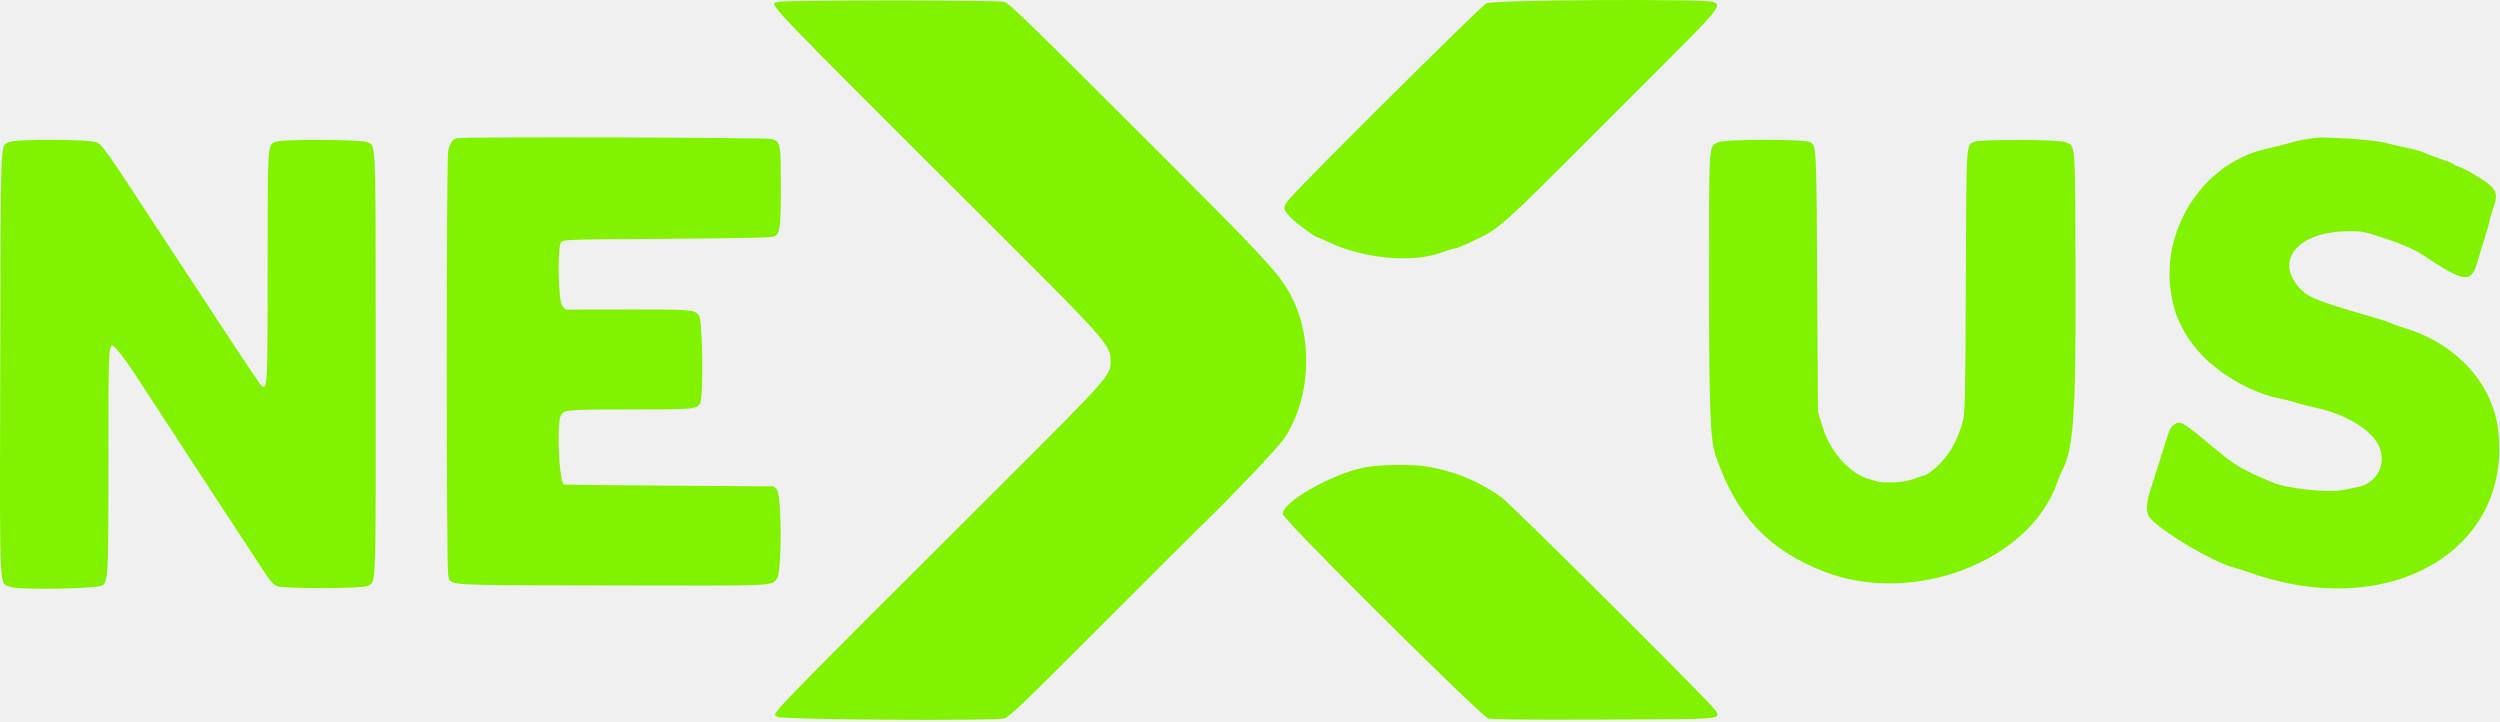
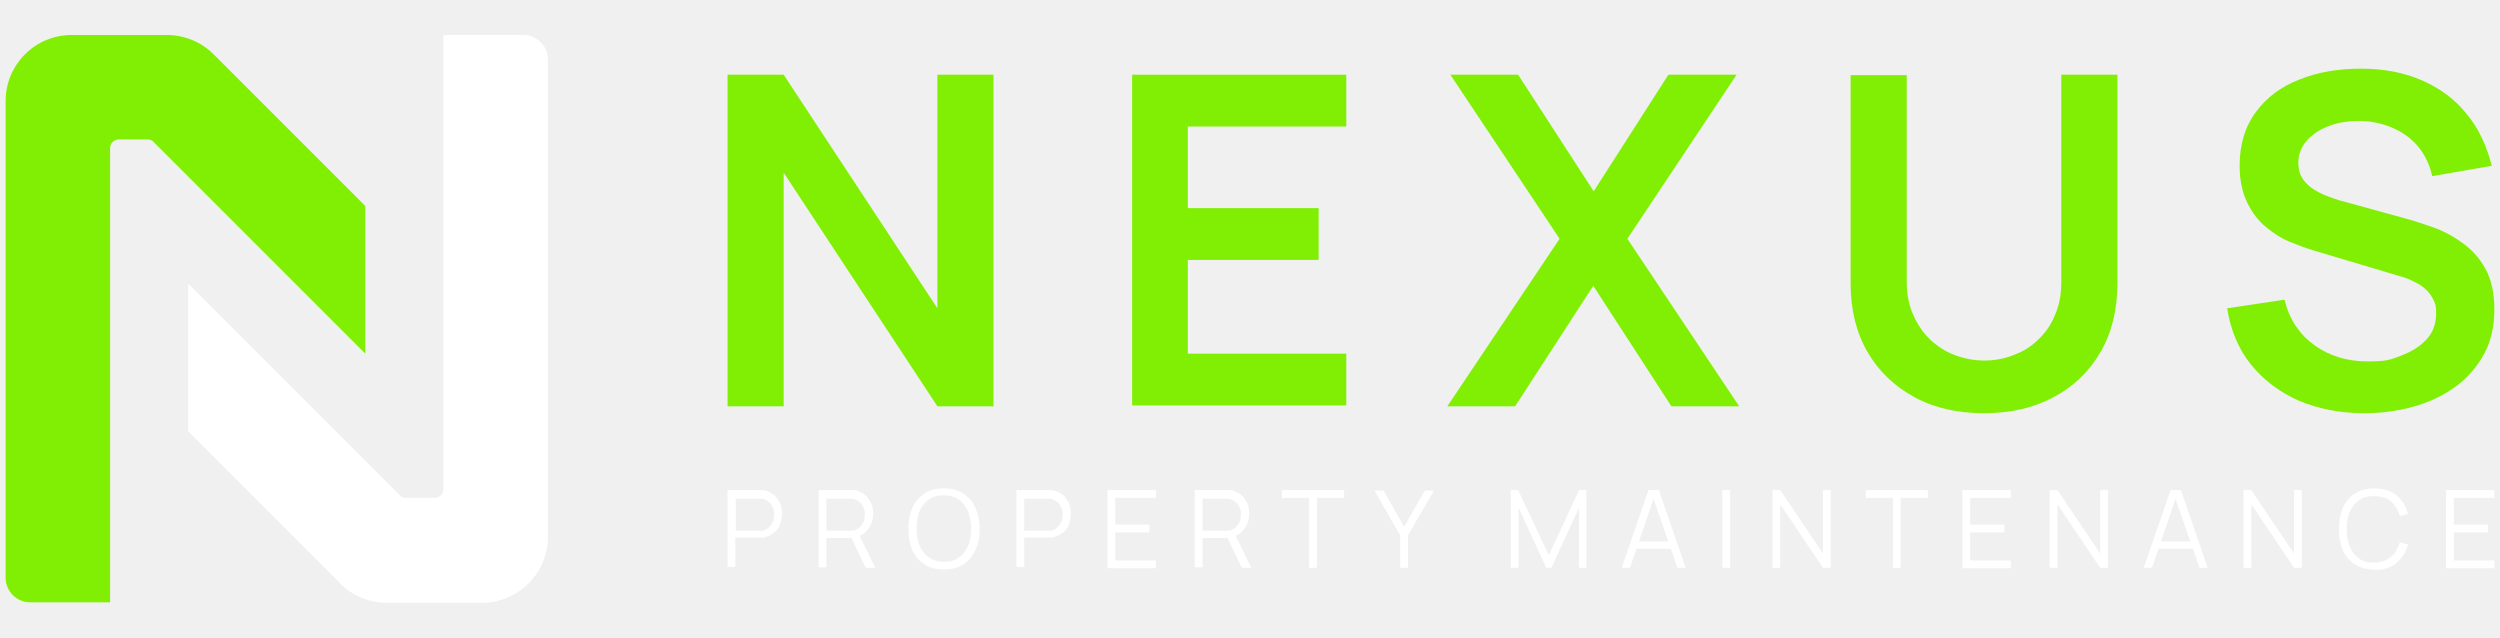
- <svg xmlns="http://www.w3.org/2000/svg" width="579" height="167" viewBox="0 0 579 167" fill="none">
-   <path d="M180.264 0.425C181.336 0.002 231.047 0.002 232.584 0.423C233.144 0.578 234.717 1.926 239.108 6.185C242.402 9.38 247.282 14.211 254.501 21.409C280.941 47.778 291.024 57.844 295.548 63.297C296.533 64.528 297.194 65.489 297.905 66.593C298.544 67.585 299.113 68.634 299.619 69.724C299.764 70.055 299.908 70.396 300.061 70.757C300.904 72.762 301.526 74.888 301.936 77.073C302.756 81.491 302.714 86.179 301.816 90.633C301.035 94.495 299.618 98.166 297.585 101.316C296.268 103.355 286.34 113.846 278.672 121.301C276.915 123.009 266.126 133.769 254.694 145.213C236.714 163.212 233.728 166.069 232.584 166.376C230.163 167.02 180.672 166.685 179.992 166.018C179.861 165.888 179.683 165.837 179.584 165.738C178.905 165.037 182.192 161.869 232.658 111.502C256.72 87.489 257.221 86.922 257.221 83.733C257.221 81.692 256.989 80.494 252.912 75.967C252.357 75.353 251.732 74.677 251.028 73.93C248.506 71.252 244.962 67.654 239.977 62.658C237.729 60.405 235.189 57.866 232.318 55C224.43 47.129 217.686 40.402 211.927 34.654C175.097 -2.105 178.505 1.127 180.264 0.425ZM316.317 108.202C319.299 107.652 324.969 107.557 329.228 107.871C333.74 108.464 338.13 109.796 342.197 111.824C344.142 112.816 346.014 113.934 347.64 115.096C348.632 115.807 358.161 125.138 368.617 135.508C379.576 146.376 391.552 158.391 395.773 162.82C396.541 163.627 397.052 164.184 397.255 164.437C397.298 164.492 397.331 164.528 397.346 164.553C398.479 166.634 399.609 166.544 371.366 166.652C353.341 166.721 345.577 166.644 344.68 166.384C343.779 166.124 329.759 152.481 317.172 139.914C306.691 129.453 297.205 119.74 297.116 119.123C296.754 116.367 308.608 109.625 316.317 108.202ZM1.991 32.946C3.446 32.163 20.877 32.212 22.482 33.004C22.697 33.111 22.927 33.272 23.201 33.532C23.611 33.921 24.121 34.531 24.838 35.503C24.984 35.701 25.137 35.915 25.301 36.145C26.684 38.081 28.74 41.176 31.993 46.17C33.334 48.227 36.001 52.293 37.921 55.204C43.013 62.929 50.116 73.737 51.49 75.85C55.62 82.199 59.802 88.421 60.535 89.316C60.586 89.378 60.62 89.416 60.637 89.427C61.943 90.229 61.989 89.303 61.989 61.756C61.989 32.631 61.93 33.513 63.979 32.803C65.752 32.193 83.814 32.3 85.046 32.928C85.372 33.096 85.644 33.154 85.871 33.335C87.09 34.322 86.999 38.977 87.013 84.202C87.029 137.79 87.144 134.643 85.132 135.712C83.92 136.356 65.611 136.377 64.082 135.737C63.803 135.62 63.504 135.399 63.169 135.065C62.649 134.548 62.046 133.756 61.316 132.634C60.359 131.164 58.031 127.61 56.141 124.736C54.253 121.859 52.274 118.847 51.746 118.038C51.217 117.229 49.096 113.995 47.036 110.849C44.973 107.704 42.768 104.323 42.136 103.333C41.503 102.345 39.376 99.08 37.412 96.077C35.448 93.074 32.659 88.81 31.214 86.602C29.769 84.393 27.998 81.948 27.278 81.171C26.926 80.79 26.631 80.443 26.383 80.238C25.047 79.127 25.113 82.182 25.111 106.742C25.11 133.36 25.061 134.378 23.76 135.547C22.824 136.389 4.236 136.693 2.32 135.9C1.83 135.695 1.442 135.681 1.133 135.409C-0.171 134.251 -0.038 128.44 0.055 84.064C0.164 30.915 0.049 33.991 1.991 32.946ZM537.393 31.825C537.665 31.804 540.629 31.929 543.979 32.103C544.319 32.121 544.648 32.141 544.966 32.16C548.101 32.419 551.222 32.775 552.401 33.057C552.446 33.069 552.493 33.079 552.538 33.091C553.897 33.458 556.193 33.991 557.642 34.275C559.09 34.559 560.793 35.05 561.426 35.365C562.062 35.68 563.803 36.336 565.293 36.825C566.784 37.312 568.08 37.836 568.178 37.989C568.273 38.142 568.903 38.446 569.58 38.663C571.117 39.158 574.941 41.463 576.536 42.783C576.777 42.983 576.968 43.161 577.09 43.306C578.303 44.737 578.358 45.53 577.421 48.224C576.951 49.571 576.568 50.91 576.568 51.199C576.568 51.489 576.055 53.3 575.431 55.227C574.805 57.154 574.054 59.6 573.762 60.659C572.368 65.711 570.729 65.485 560.869 58.882C559.503 57.967 556.555 56.629 554.018 55.77C547.498 53.567 547.193 53.504 543.647 53.551C532.131 53.706 526.767 60.305 532.53 66.646C532.775 66.917 533.041 67.189 533.328 67.458C535.005 69.034 538.102 70.171 549.904 73.558C551.625 74.052 553.38 74.646 553.809 74.877C554.235 75.107 555.494 75.561 556.606 75.884C562.098 77.478 566.862 80.267 570.553 83.858C575.006 88.194 577.893 93.703 578.584 99.715C581.781 127.528 553.389 143.926 521.422 132.728C519.974 132.221 518.124 131.631 517.307 131.42C512.739 130.236 501.861 123.89 498.238 120.297C498.189 120.247 498.142 120.193 498.096 120.141C496.886 118.796 496.921 116.827 498.199 112.974C498.736 111.357 499.787 108.048 500.535 105.621C502.511 99.218 502.578 99.055 503.537 98.344C504.859 97.365 505.516 97.703 510.63 101.971C517.885 108.027 518.336 108.307 526.364 111.753C529.666 113.171 539.563 114.203 542.794 113.466C543.536 113.298 545.009 112.993 546.066 112.79C550.508 111.942 552.846 107.417 550.969 103.304C550.583 102.459 549.986 101.622 549.212 100.816C546.468 97.955 541.505 95.472 535.915 94.319C534.644 94.056 532.715 93.56 531.629 93.216C530.542 92.872 528.765 92.415 527.679 92.203C527.394 92.147 527.109 92.083 526.823 92.018C521.618 90.788 515.87 87.6 511.493 83.773C507.718 80.249 504.874 75.972 503.593 71.474C502.357 67.139 502.169 62.728 502.861 58.524C504.859 47.145 513.312 36.919 525.247 34.387C526.865 34.044 529.184 33.452 530.404 33.072C530.855 32.932 531.353 32.798 531.884 32.673C531.909 32.667 531.934 32.661 531.959 32.655C532.943 32.426 534.041 32.227 535.168 32.071C535.968 31.976 536.719 31.892 537.129 31.849C537.217 31.842 537.305 31.832 537.393 31.825ZM105.894 32.005C107.782 31.64 177.753 31.833 178.857 32.206C179.302 32.358 179.645 32.497 179.912 32.748C180.783 33.573 180.828 35.605 180.831 43.246C180.836 52.713 180.675 54.012 179.403 54.737C178.87 55.039 172.789 55.177 154.555 55.301C131.14 55.459 130.398 55.484 129.945 56.099C129.046 57.319 129.285 69.747 130.229 70.835L130.981 71.701L144.966 71.678C158.278 71.652 160.46 71.691 161.482 72.609C161.628 72.74 161.751 72.889 161.877 73.058C162.737 74.201 162.961 92.024 162.133 93.464C161.386 94.764 160.528 94.837 145.933 94.837C131.014 94.837 130.52 94.883 129.843 96.358C128.915 98.384 129.444 110.598 130.488 112.136C130.513 112.172 130.535 112.205 130.559 112.229C130.652 112.269 141.589 112.38 154.905 112.474L179.175 112.644L179.922 113.387C181.05 114.509 181.104 132.441 179.984 133.938C178.621 135.761 180.508 135.679 141.61 135.593C110.749 135.526 105.392 135.641 104.269 134.539C103.919 134.192 103.981 133.729 103.805 133.1C103.352 131.471 103.351 37.407 103.804 35.032C104.167 33.137 104.801 32.218 105.894 32.005ZM397.759 32.983C398.987 32.227 417.719 32.163 419.177 32.911C419.367 33.008 419.531 33.087 419.677 33.213C420.689 34.104 420.697 37.314 420.86 64.94L421.043 95.326L421.965 98.426C422.025 98.631 422.09 98.835 422.158 99.037C423.273 102.459 425.056 105.333 427.33 107.487C428.901 109.052 430.638 110.219 432.377 110.787C432.551 110.844 432.727 110.894 432.902 110.946C433.841 111.283 434.818 111.531 435.827 111.682C436.175 111.734 436.67 111.736 437.257 111.705C439.771 111.833 442.184 111.412 444.376 110.505C445.368 110.236 446.154 109.958 446.526 109.704C448.385 108.441 449.933 106.906 451.217 105.06C452.017 103.953 452.705 102.721 453.26 101.371C453.268 101.349 453.276 101.327 453.284 101.305C453.364 101.12 453.439 100.933 453.515 100.744C453.952 99.691 454.272 98.9 454.511 97.794C454.557 97.627 454.607 97.46 454.653 97.29C454.892 96.386 455.027 94.782 455.115 89.579C455.211 85.138 455.233 78.451 455.269 67.902C455.272 67.027 455.279 66.125 455.282 65.196C455.403 31.998 455.301 33.531 457.431 32.795C459.052 32.234 476.853 32.306 478.24 32.879C478.786 33.105 479.208 33.186 479.531 33.493C480.693 34.601 480.61 38.635 480.695 62.816C480.811 95.719 480.27 103.831 477.618 108.921C477.318 109.499 476.805 110.733 476.483 111.663C470.077 130.144 442.867 140.468 422.161 132.273C415.696 129.714 410.601 126.39 406.542 121.953C402.594 117.639 399.628 112.272 397.351 105.528C396.073 101.74 395.826 95.191 395.826 65.051C395.826 32.417 395.715 34.241 397.759 32.983ZM344.266 0.751C345.869 -0.031 394.572 -0.313 396.764 0.446C397.046 0.543 397.278 0.643 397.441 0.771C398.498 1.609 396.475 3.742 384.677 15.524C378.222 21.971 368.275 31.921 362.57 37.637C352.276 47.952 348.297 51.656 345.451 53.569C343.719 54.732 337.56 57.589 336.781 57.589C336.486 57.59 335.243 57.965 334.019 58.426C327.222 60.975 315.939 59.969 307.724 56.081C306.439 55.472 305.284 54.974 305.155 54.974C304.717 54.974 301.893 52.955 300.036 51.379C299.696 51.09 299.386 50.817 299.132 50.573C298.931 50.38 298.748 50.199 298.584 50.029C298.317 49.754 298.098 49.508 297.929 49.279C297.106 48.168 297.414 47.471 298.752 45.932C302.628 41.466 343.035 1.356 344.266 0.751Z" fill="#81F300" />
+ <svg xmlns="http://www.w3.org/2000/svg" id="Layer_1" version="1.1" viewBox="0 0 579 147.7">
+   <defs>
+     <style>
+       .st0 {
+         fill: #fff;
+       }
+ 
+       .st1 {
+         fill: #81ef04;
+       }
+     </style>
+   </defs>
+   <g>
+     <g>
+       <path class="st1" d="M168.5,94.1V17.3h13l35.6,54.1V17.3h13v76.8h-13l-35.6-54.1v54.1h-13Z" />
+       <path class="st1" d="M262.2,94.1V17.3h49.6v12h-36.7v18.9h30.3v12h-30.3v21.7h36.7v12h-49.6Z" />
+       <path class="st1" d="M335.2,94.1l26-38.8-25.3-38h15.7l17.5,27,17.3-27h15.8l-25.3,38,25.9,38.8h-15.7l-18.1-27.9-18.1,27.9h-15.8Z" />
+       <path class="st1" d="M459.5,95.7c-6.1,0-11.5-1.2-16.1-3.7s-8.3-6-10.9-10.5c-2.6-4.5-3.9-9.8-3.9-15.9V17.4h13c0-.1,0,47.8,0,47.8,0,2.9.5,5.5,1.5,7.7,1,2.3,2.3,4.2,4,5.8,1.7,1.6,3.6,2.8,5.8,3.6,2.2.8,4.4,1.2,6.7,1.2s4.6-.4,6.8-1.3c2.2-.8,4.1-2,5.7-3.6,1.7-1.6,3-3.5,3.9-5.8,1-2.3,1.4-4.8,1.4-7.7V17.3h13v48.3c0,6.1-1.3,11.4-3.9,15.9-2.6,4.5-6.2,8-10.9,10.5s-10,3.7-16.1,3.7Z" />
+       <path class="st1" d="M547.6,95.7c-5.6,0-10.7-1-15.2-2.9-4.5-2-8.2-4.8-11.1-8.4-2.9-3.6-4.7-8-5.5-13l13.3-2c1.1,4.6,3.5,8.1,7,10.6,3.5,2.5,7.6,3.7,12.2,3.7s5.3-.4,7.7-1.3c2.4-.9,4.4-2.1,5.9-3.7,1.5-1.6,2.3-3.6,2.3-6s-.2-2.1-.5-3c-.4-.9-.9-1.7-1.6-2.4-.7-.7-1.6-1.4-2.7-1.9-1.1-.6-2.3-1.1-3.8-1.5l-19.8-5.9c-1.7-.5-3.5-1.2-5.5-2-2-.8-3.8-2-5.6-3.5-1.8-1.5-3.2-3.4-4.3-5.7-1.1-2.3-1.7-5.1-1.7-8.5,0-4.9,1.3-9.1,3.8-12.4,2.5-3.4,5.9-5.9,10.1-7.5,4.2-1.7,9-2.5,14.2-2.5,5.3,0,10,.9,14.1,2.7,4.1,1.8,7.6,4.3,10.3,7.7,2.8,3.3,4.7,7.4,5.9,12.1l-13.8,2.4c-.6-2.7-1.7-5-3.3-6.9-1.6-1.9-3.6-3.3-5.9-4.3-2.3-1-4.8-1.5-7.4-1.6-2.6,0-4.9.3-7.1,1.1-2.2.8-3.9,1.9-5.3,3.4-1.3,1.5-2,3.2-2,5.2s.6,3.4,1.7,4.6c1.1,1.2,2.6,2.1,4.2,2.8,1.7.7,3.4,1.3,5.1,1.7l13.8,3.8c1.9.5,4,1.2,6.3,2s4.6,2,6.8,3.6c2.2,1.5,4,3.5,5.4,6,1.4,2.5,2.1,5.7,2.1,9.5s-.8,7.5-2.5,10.5c-1.7,3-3.9,5.5-6.7,7.5-2.8,2-6,3.5-9.6,4.5-3.6,1-7.4,1.5-11.3,1.5Z" />
+     </g>
+     <g>
+       <path class="st0" d="M168.5,131.5v-18h6.9c.2,0,.4,0,.6,0s.4,0,.7,0c.9.1,1.7.5,2.4,1,.7.5,1.1,1.2,1.5,1.9s.5,1.6.5,2.6-.2,1.8-.5,2.6c-.3.8-.8,1.4-1.5,1.9-.7.5-1.4.8-2.4,1-.2,0-.4,0-.7,0-.2,0-.4,0-.6,0h-5.1v6.8h-1.8ZM170.4,122.9h5.1c.1,0,.3,0,.5,0,.2,0,.4,0,.6,0,.6-.1,1.1-.4,1.5-.8s.7-.8.9-1.3c.2-.5.3-1.1.3-1.6s0-1.1-.3-1.6c-.2-.5-.5-1-.9-1.3s-.9-.6-1.5-.8c-.2,0-.4,0-.6,0s-.4,0-.5,0h-5.1v7.6Z" />
+       <path class="st0" d="M189.6,131.5v-18h6.9c.2,0,.4,0,.6,0s.4,0,.7,0c.9.1,1.7.5,2.4,1,.7.5,1.1,1.2,1.5,1.9s.5,1.6.5,2.6c0,1.4-.4,2.5-1.1,3.5-.7,1-1.7,1.6-3.1,1.9l-.6.2h-6v6.8h-1.8ZM191.4,122.9h5.1c.1,0,.3,0,.5,0,.2,0,.4,0,.6,0,.6-.1,1.1-.4,1.5-.8s.7-.8.9-1.3c.2-.5.3-1.1.3-1.6s0-1.1-.3-1.6c-.2-.5-.5-1-.9-1.3s-.9-.6-1.5-.8c-.2,0-.4,0-.6,0s-.4,0-.5,0h-5.1v7.6ZM200.5,131.5l-3.5-7.3,1.8-.7,3.9,8h-2.1Z" />
+       <path class="st0" d="M218.6,131.9c-1.8,0-3.3-.4-4.5-1.2s-2.2-1.9-2.8-3.3c-.6-1.4-.9-3-.9-4.9s.3-3.5.9-4.9c.6-1.4,1.6-2.5,2.8-3.3s2.7-1.2,4.5-1.2,3.3.4,4.5,1.2c1.2.8,2.2,1.9,2.8,3.3.6,1.4,1,3,1,4.9s-.3,3.5-1,4.9c-.6,1.4-1.6,2.5-2.8,3.3-1.2.8-2.7,1.2-4.5,1.2ZM218.6,130.1c1.4,0,2.6-.3,3.5-1,.9-.6,1.6-1.5,2.1-2.7.5-1.1.7-2.5.7-4s-.2-2.8-.7-4c-.5-1.1-1.2-2-2.1-2.7-.9-.6-2.1-1-3.5-1-1.4,0-2.6.3-3.5,1-.9.6-1.6,1.5-2.1,2.7-.5,1.1-.7,2.5-.7,4s.2,2.8.7,4,1.2,2,2.1,2.7c.9.6,2.1,1,3.5,1Z" />
+       <path class="st0" d="M235.4,131.5v-18h6.9c.2,0,.4,0,.6,0s.4,0,.7,0c.9.1,1.7.5,2.4,1,.7.5,1.1,1.2,1.5,1.9s.5,1.6.5,2.6-.2,1.8-.5,2.6-.8,1.4-1.5,1.9c-.7.5-1.4.8-2.4,1-.2,0-.4,0-.7,0-.2,0-.4,0-.6,0h-5.1v6.8h-1.8ZM237.2,122.9h5.1c.1,0,.3,0,.5,0,.2,0,.4,0,.6,0,.6-.1,1.1-.4,1.5-.8s.7-.8.9-1.3c.2-.5.3-1.1.3-1.6s0-1.1-.3-1.6c-.2-.5-.5-1-.9-1.3s-.9-.6-1.5-.8c-.2,0-.4,0-.6,0s-.4,0-.5,0h-5.1v7.6Z" />
+       <path class="st0" d="M256.5,131.5v-18h11.2v1.8h-9.4v6.2h7.9v1.8h-7.9v6.5h9.4v1.8h-11.2Z" />
+       <path class="st0" d="M276.7,131.5v-18h6.9c.2,0,.4,0,.6,0s.4,0,.7,0c.9.1,1.7.5,2.4,1,.7.5,1.1,1.2,1.5,1.9s.5,1.6.5,2.6c0,1.4-.4,2.5-1.1,3.5-.7,1-1.7,1.6-3.1,1.9l-.6.2h-6v6.8h-1.8ZM278.5,122.9h5.1c.1,0,.3,0,.5,0,.2,0,.4,0,.6,0,.6-.1,1.1-.4,1.5-.8s.7-.8.9-1.3c.2-.5.3-1.1.3-1.6s0-1.1-.3-1.6c-.2-.5-.5-1-.9-1.3s-.9-.6-1.5-.8c-.2,0-.4,0-.6,0s-.4,0-.5,0h-5.1v7.6ZM287.6,131.5l-3.5-7.3,1.8-.7,3.9,8h-2.1Z" />
+       <path class="st0" d="M303.2,131.5v-16.2h-6.3v-1.8h14.4v1.8h-6.3v16.2h-1.8Z" />
+       <path class="st0" d="M324.3,131.5v-7.5l-6-10.4h2.1l4.8,8.4,4.8-8.4h2.1l-6,10.4v7.5h-1.8Z" />
+       <path class="st0" d="M349.9,131.5v-18h1.7l7.1,15.1,7-15.1h1.7v18h-1.7v-13.9l-6.4,13.9h-1.2l-6.4-13.9v13.9h-1.8Z" />
+       <path class="st0" d="M375.6,131.5l6.2-18h2.4l6.2,18h-1.9l-5.9-17h.7l-5.8,17h-1.9ZM378.4,127.1v-1.7h9.3v1.7h-9.3Z" />
+       <path class="st0" d="M398.9,131.5v-18h1.8v18h-1.8Z" />
+       <path class="st0" d="M410.5,131.5v-18h1.8l9.9,14.7v-14.7h1.8v18h-1.8l-9.9-14.7v14.7h-1.8Z" />
+       <path class="st0" d="M438.4,131.5v-16.2h-6.3v-1.8h14.4v1.8h-6.3v16.2h-1.8Z" />
+       <path class="st0" d="M454.5,131.5v-18h11.2v1.8h-9.4v6.2h7.9v1.8h-7.9v6.5h9.4v1.8h-11.2Z" />
+       <path class="st0" d="M474.7,131.5v-18h1.8l9.9,14.7v-14.7h1.8v18h-1.8l-9.9-14.7v14.7h-1.8Z" />
+       <path class="st0" d="M496.5,131.5l6.2-18h2.4l6.2,18h-1.9l-5.9-17h.7l-5.8,17h-1.9ZM499.3,127.1v-1.7h9.3v1.7h-9.3Z" />
+       <path class="st0" d="M519.6,131.5v-18h1.8l9.9,14.7v-14.7h1.8v18h-1.8l-9.9-14.7v14.7h-1.8Z" />
+       <path class="st0" d="M549.9,131.9c-1.8,0-3.3-.4-4.5-1.2-1.2-.8-2.2-1.9-2.8-3.3-.6-1.4-.9-3-.9-4.9s.3-3.5.9-4.9c.6-1.4,1.6-2.5,2.8-3.3s2.7-1.2,4.5-1.2,3.8.5,5.1,1.6c1.3,1.1,2.2,2.5,2.7,4.3l-1.9.5c-.4-1.4-1.1-2.6-2.1-3.4-1-.8-2.3-1.2-3.9-1.2s-2.6.3-3.5,1c-.9.6-1.6,1.5-2.1,2.7-.5,1.1-.7,2.5-.7,4,0,1.5.2,2.8.7,4s1.2,2,2.1,2.7,2.1,1,3.5,1,2.9-.4,3.9-1.3c1-.8,1.7-2,2.1-3.4l1.9.5c-.5,1.8-1.4,3.2-2.7,4.3-1.3,1.1-3,1.6-5.1,1.6Z" />
+       <path class="st0" d="M566.5,131.5v-18h11.2v1.8h-9.4v6.2h7.9v1.8h-7.9v6.5h9.4v1.8h-11.2Z" />
+     </g>
+   </g>
+   <g>
+     <path class="st1" d="M49.5,12.6c-2.9-2.9-6.8-4.5-10.9-4.5h-22c-8.5,0-15.3,6.9-15.3,15.3v110.4c0,3.1,2.5,5.7,5.7,5.7h18.5V34.3c0-1.1.9-2,2-2h6.7c.5,0,1.1.2,1.4.6l49,49v-34.2L49.5,12.6Z" />
+     <path class="st0" d="M78.7,135.1c2.9,2.9,6.8,4.5,10.9,4.5h22c8.5,0,15.3-6.9,15.3-15.3V13.8c0-3.1-2.5-5.7-5.7-5.7h-18.5v105.2c0,1.1-.9,2-2,2h-6.7c-.5,0-1.1-.2-1.4-.6l-49-49v34.2l35.1,35.1Z" />
+   </g>
</svg>
